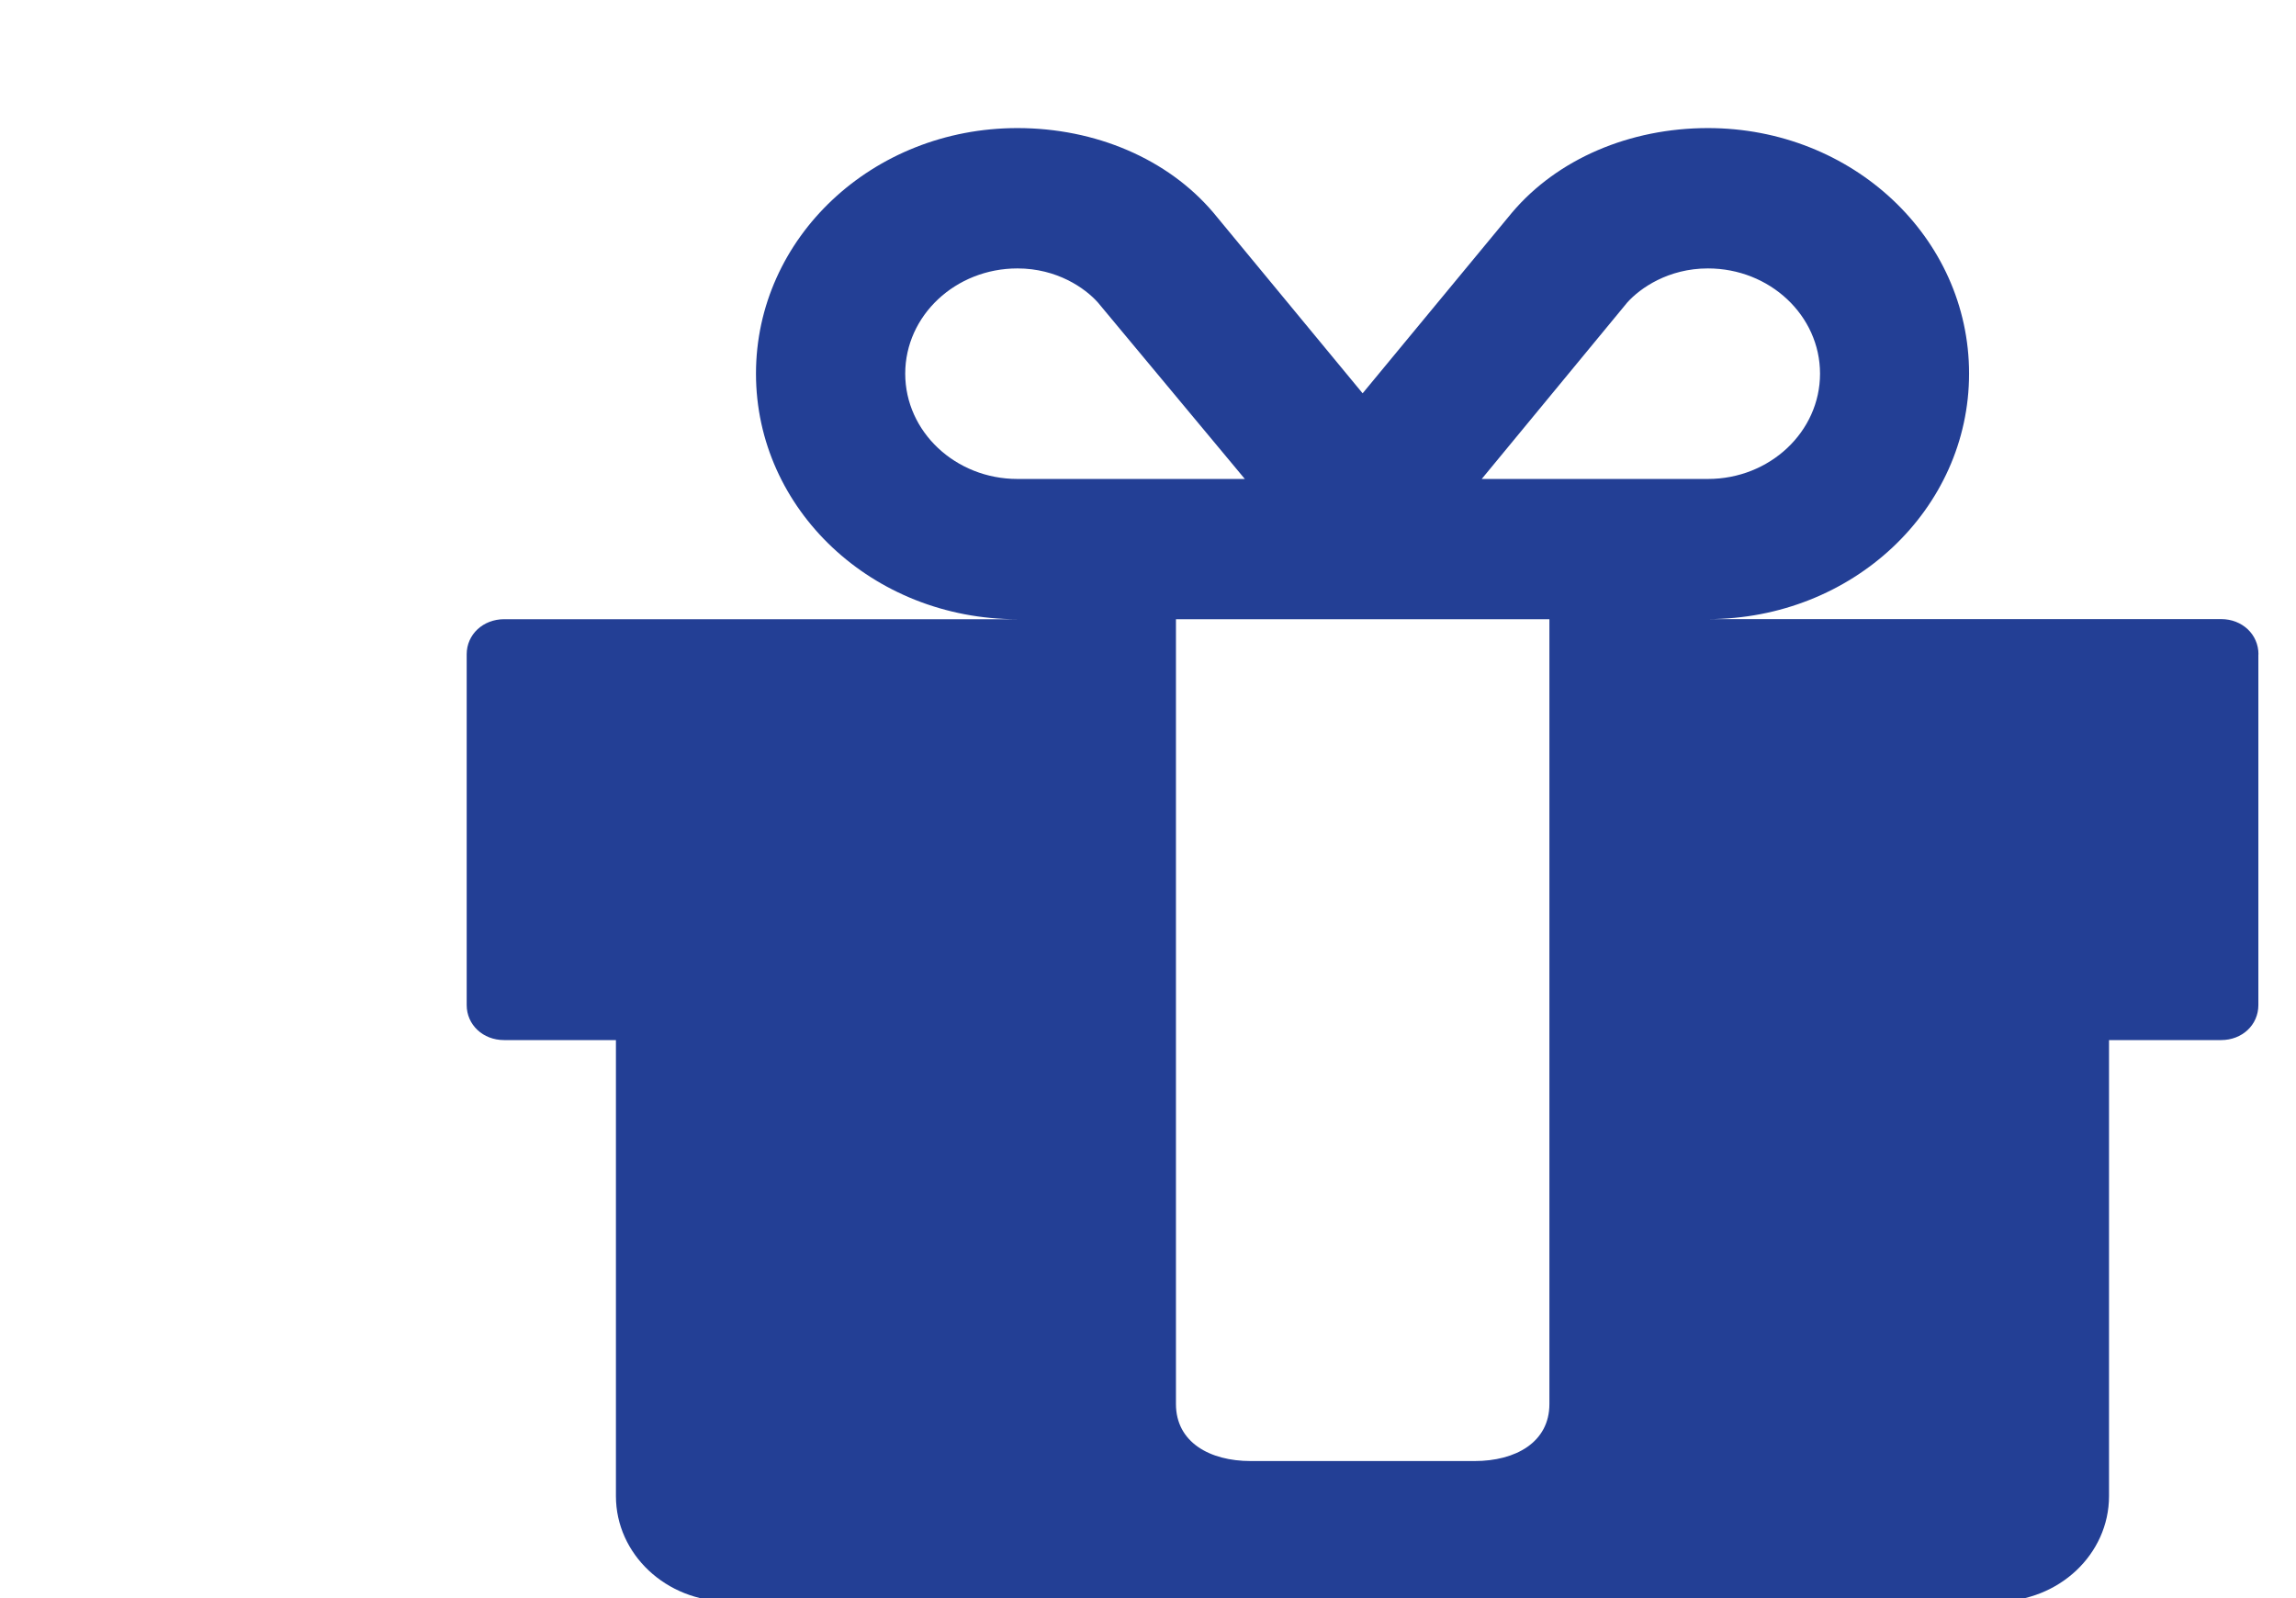
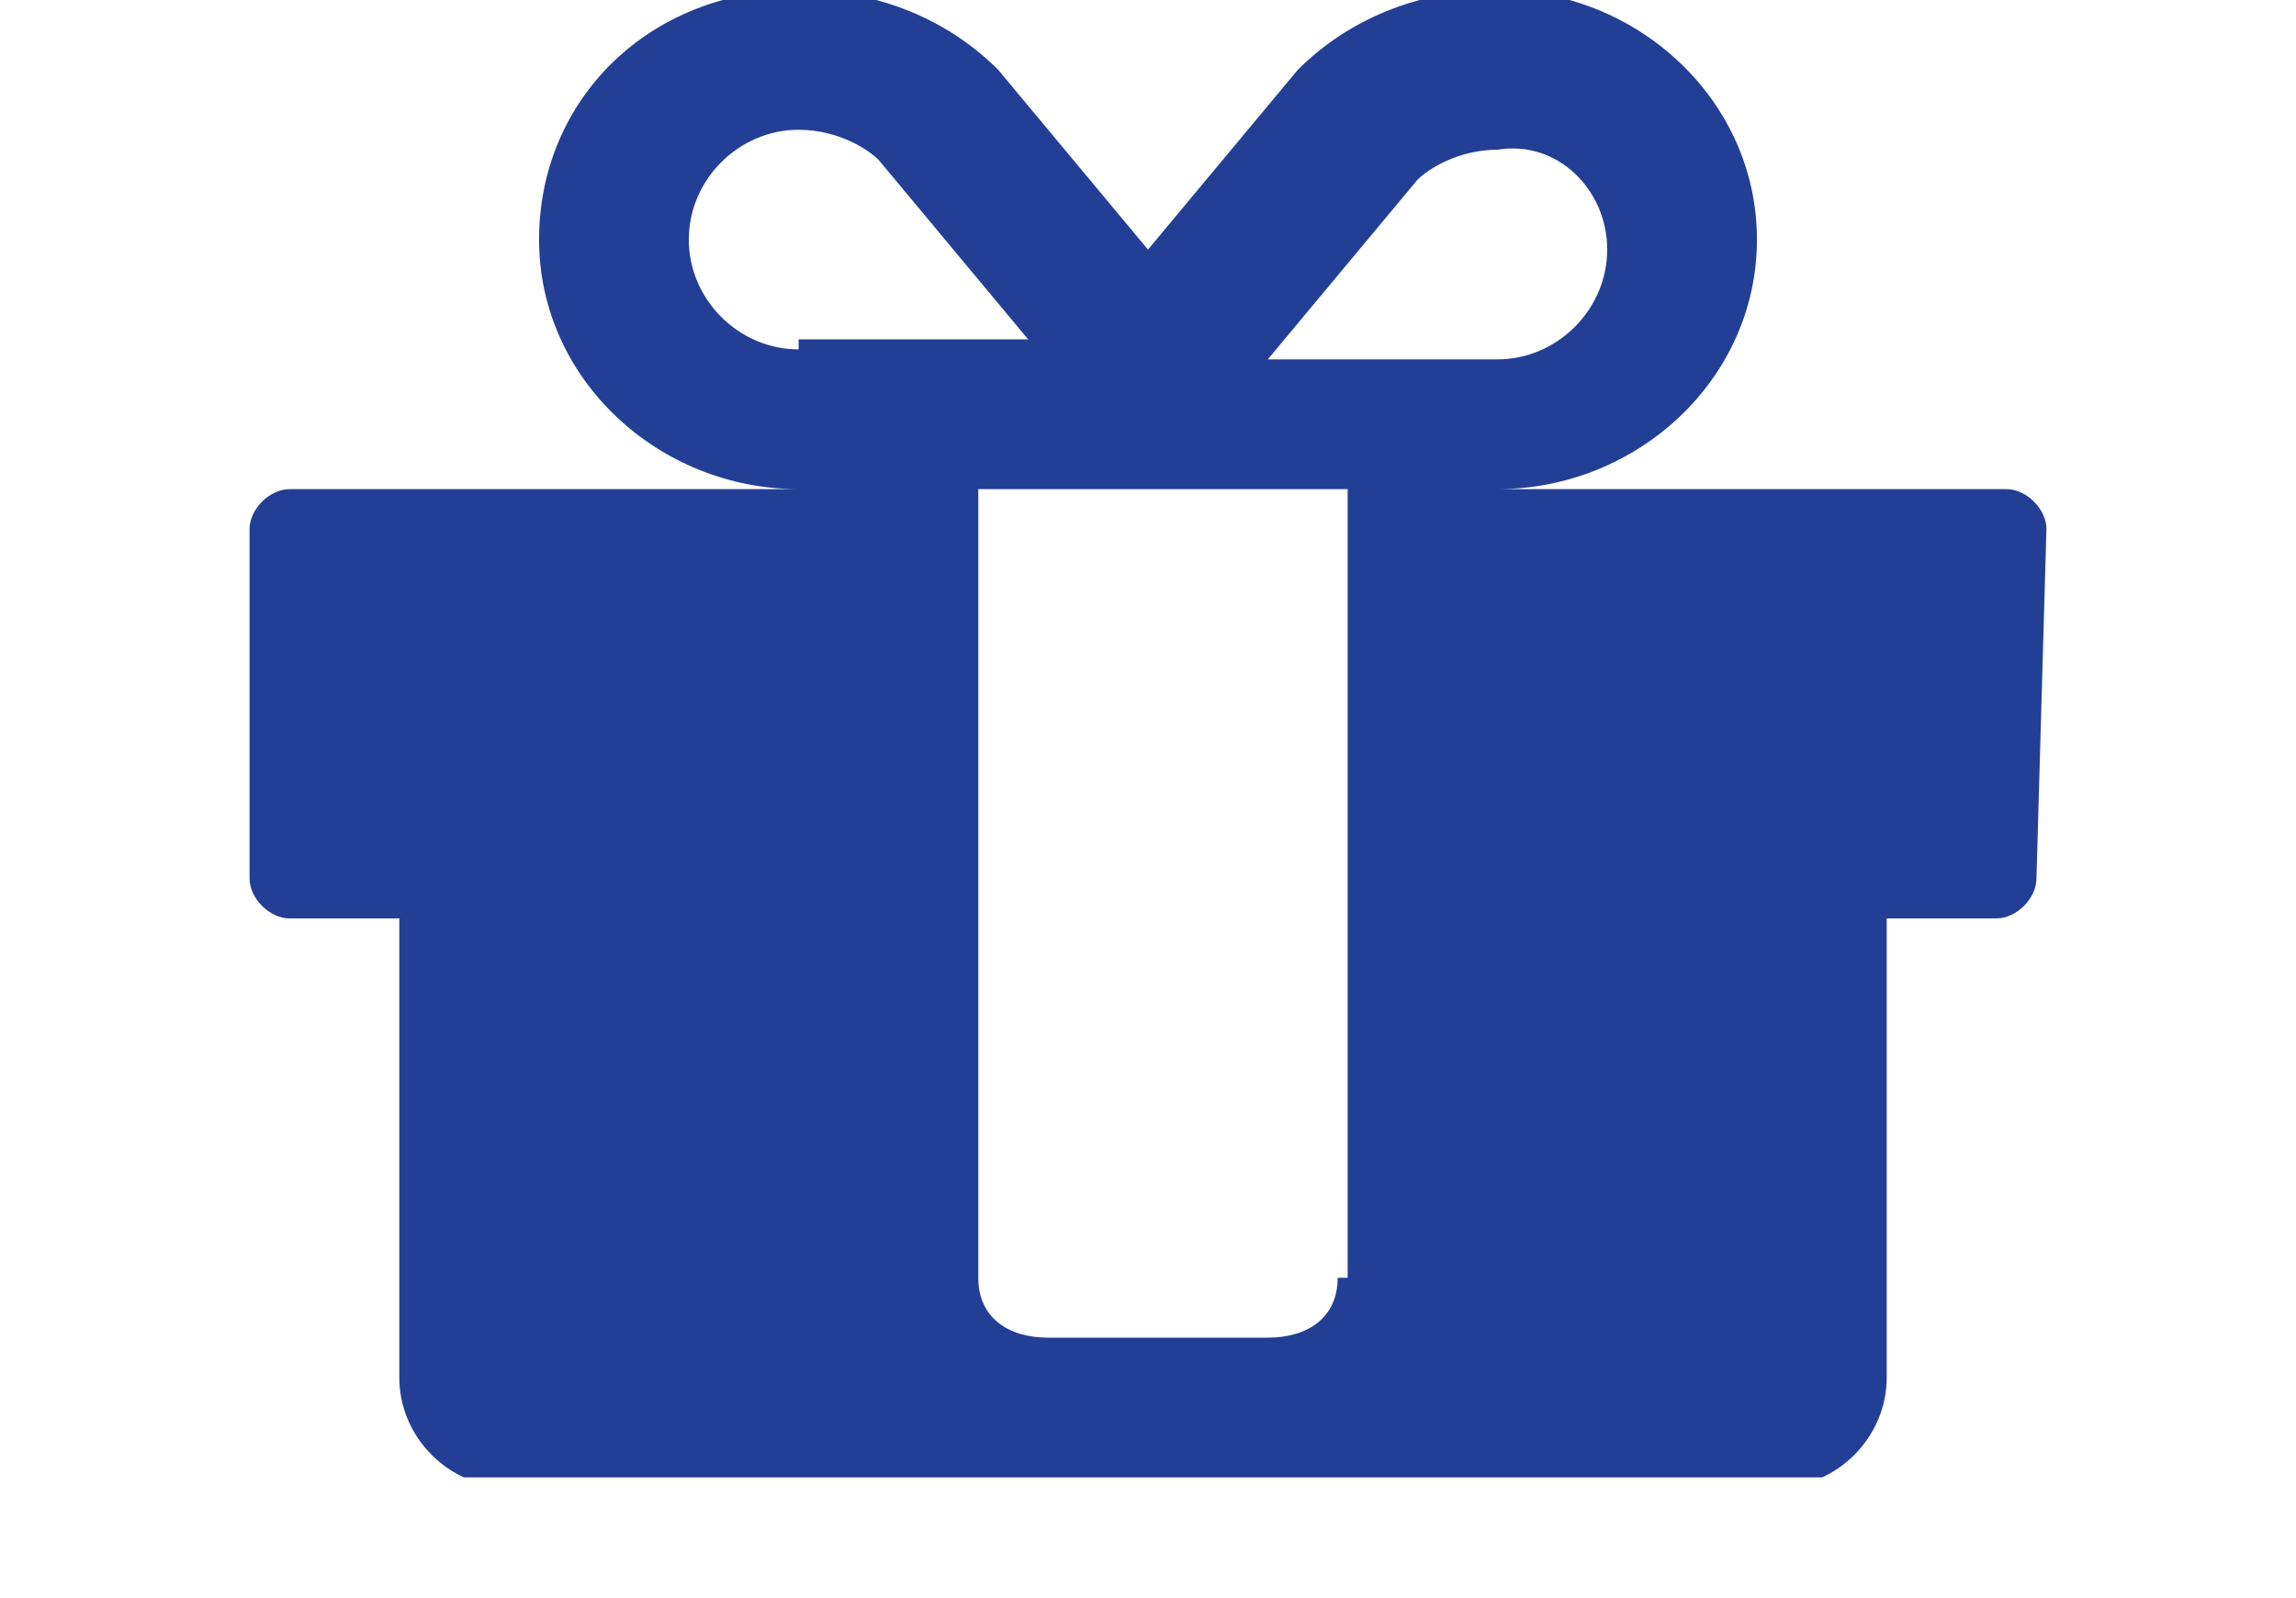
- <svg xmlns="http://www.w3.org/2000/svg" xmlns:xlink="http://www.w3.org/1999/xlink" version="1.1" x="0px" y="0px" width="23px" height="16px" viewBox="-4.675 -1.283 23 16" overflow="visible" enable-background="new -4.675 -1.283 23 16" xml:space="preserve">
-   <defs>
- </defs>
+ <svg xmlns="http://www.w3.org/2000/svg" xmlns:xlink="http://www.w3.org/1999/xlink" version="1.1" id="Layer_1" x="0px" y="0px" viewBox="-188 193 23 16" enable-background="new -188 193 23 16" xml:space="preserve">
  <g>
-     <defs>
-       <rect id="SVGID_1_" width="17.95" height="14.759" />
-     </defs>
-     <clipPath id="SVGID_2_">
-       <use xlink:href="#SVGID_1_" overflow="visible" />
-     </clipPath>
-     <path clip-path="url(#SVGID_2_)" fill="#233F95" d="M17.949,5.271c0-0.198-0.162-0.352-0.373-0.352h-5.143   c1.449,0,2.617-1.099,2.617-2.46S13.883,0,12.434,0c-0.782,0-1.506,0.308-1.962,0.846L8.975,2.657L7.479,0.846   C7.022,0.308,6.298,0,5.517,0C4.065,0,2.898,1.099,2.898,2.46s1.167,2.46,2.618,2.46H0.375C0.164,4.92,0,5.073,0,5.271v3.514   c0,0.198,0.163,0.351,0.374,0.351h1.121v4.568c0,0.582,0.503,1.055,1.122,1.055h12.714c0.619,0,1.121-0.473,1.121-1.055V9.136   h1.123c0.211,0,0.373-0.152,0.373-0.351V5.271z M13.557,2.46c0,0.582-0.503,1.055-1.123,1.055h-2.266l1.459-1.769   c0.129-0.143,0.41-0.34,0.807-0.34C13.054,1.406,13.557,1.878,13.557,2.46 M5.517,3.515c-0.62,0-1.124-0.473-1.124-1.055   s0.504-1.054,1.124-1.054c0.397,0,0.677,0.197,0.805,0.34l1.473,1.769H5.517z M10.846,12.782c0,0.384-0.34,0.571-0.748,0.571H7.853   c-0.409,0-0.748-0.188-0.748-0.571v-0.615V7.028V4.92h3.741v2.108v5.139V12.782z" />
+     <g>
+       <defs>
+         <rect id="SVGID_1_" x="-185.5" y="193" width="18" height="14.8" />
+       </defs>
+       <clipPath id="SVGID_2_">
+         <use xlink:href="#SVGID_1_" overflow="visible" />
+       </clipPath>
+       <path clip-path="url(#SVGID_2_)" fill="#233F95" d="M-167.5,198.3c0-0.2-0.2-0.4-0.4-0.4h-5.1c1.4,0,2.6-1.1,2.6-2.5    c0-1.4-1.2-2.5-2.6-2.5c-0.8,0-1.5,0.3-2,0.8l-1.5,1.8l-1.5-1.8c-0.5-0.5-1.2-0.8-2-0.8c-1.5,0-2.6,1.1-2.6,2.5    c0,1.4,1.2,2.5,2.6,2.5h-5.1c-0.2,0-0.4,0.2-0.4,0.4v3.5c0,0.2,0.2,0.4,0.4,0.4h1.1v4.6c0,0.6,0.5,1.1,1.1,1.1h12.7    c0.6,0,1.1-0.5,1.1-1.1v-4.6h1.1c0.2,0,0.4-0.2,0.4-0.4L-167.5,198.3L-167.5,198.3z M-171.9,195.5c0,0.6-0.5,1.1-1.1,1.1h-2.3    l1.5-1.8c0.1-0.1,0.4-0.3,0.8-0.3C-172.4,194.4-171.9,194.9-171.9,195.5 M-180,196.5c-0.6,0-1.1-0.5-1.1-1.1s0.5-1.1,1.1-1.1    c0.4,0,0.7,0.2,0.8,0.3l1.5,1.8H-180z M-174.6,205.8c0,0.4-0.3,0.6-0.7,0.6h-2.2c-0.4,0-0.7-0.2-0.7-0.6v-0.6V200v-2.1h3.7v2.1    v5.1V205.8z" />
+     </g>
  </g>
</svg>
